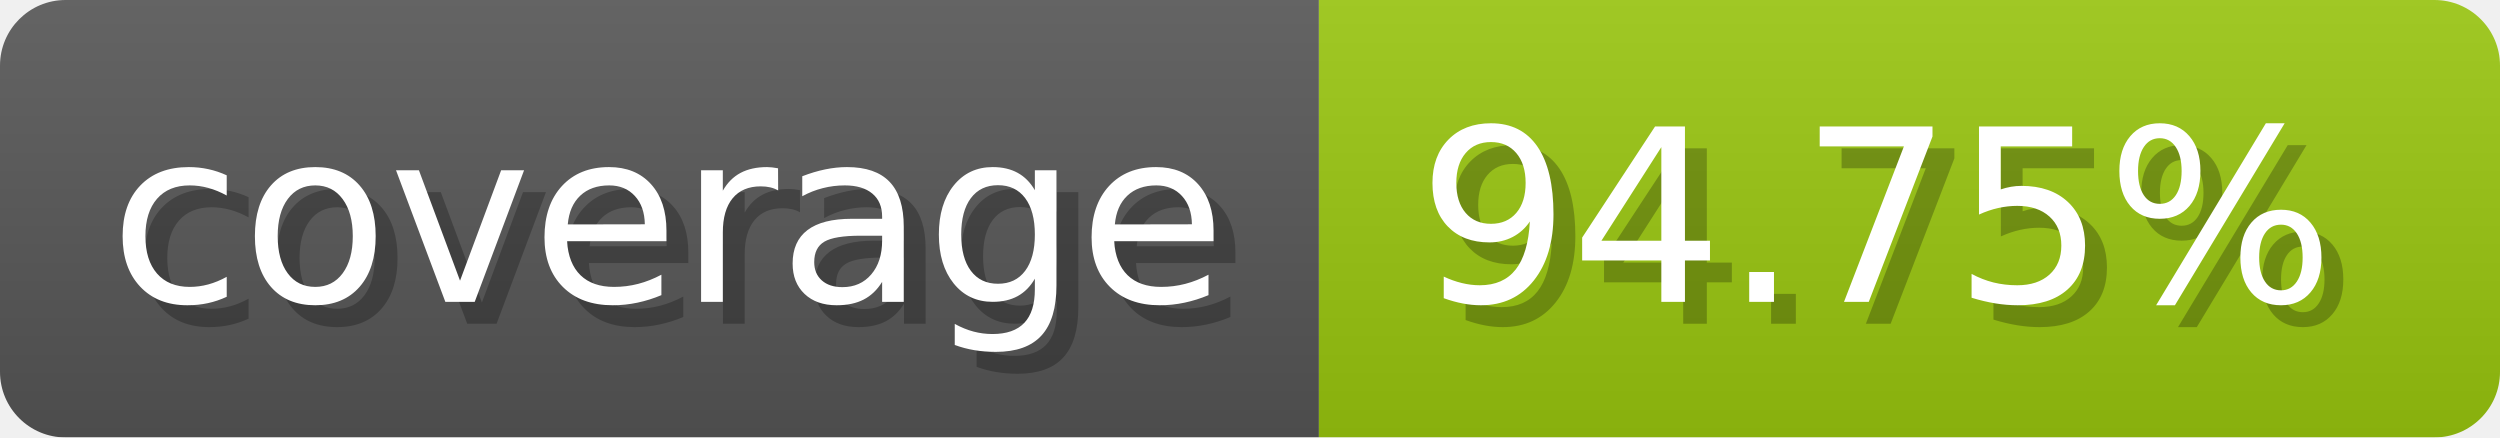
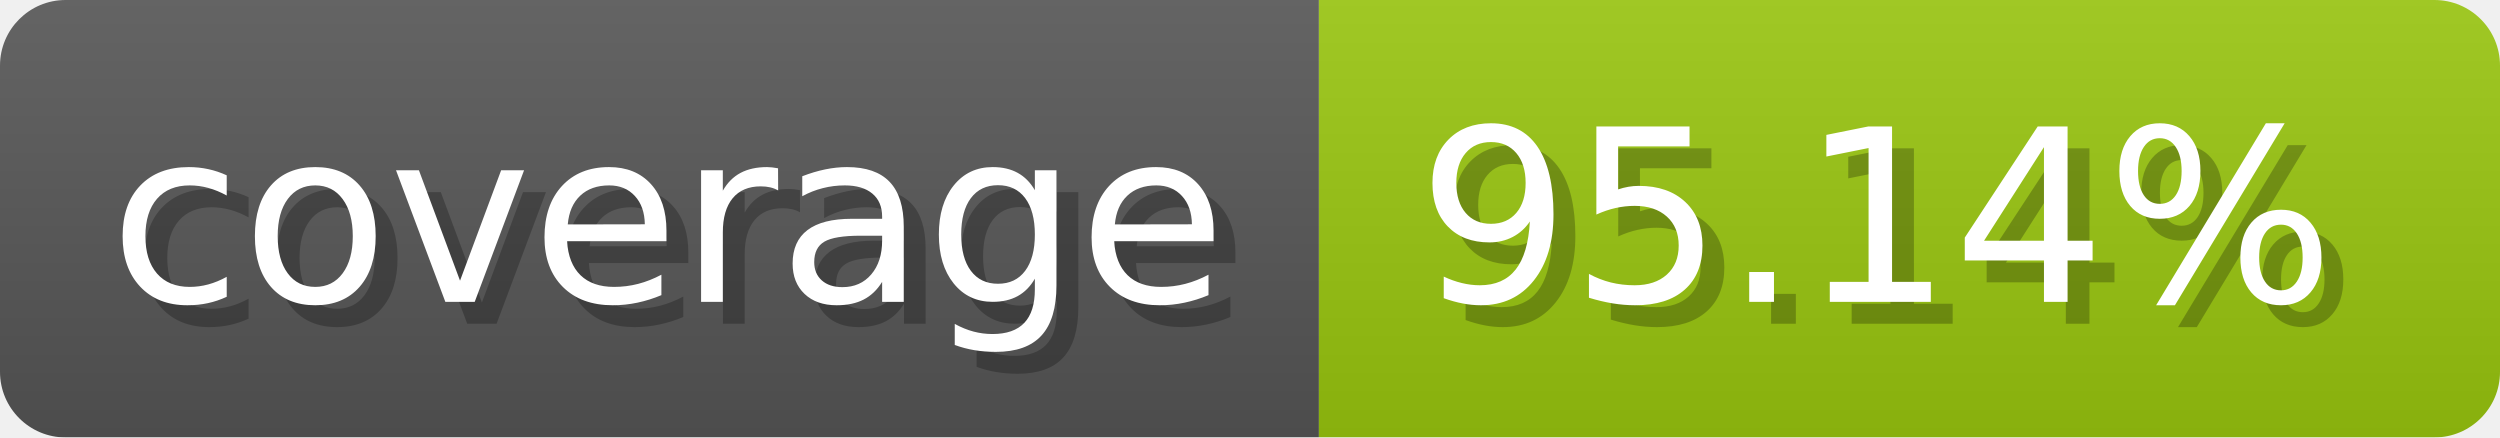
- <svg xmlns="http://www.w3.org/2000/svg" width="114.3" height="20" viewBox="0 0 1143 200" role="img" aria-label="coverage: 94.75%">
-   <linearGradient id="fCWbP" x2="0" y2="100%">
+ <svg xmlns="http://www.w3.org/2000/svg" width="114.3" height="20" viewBox="0 0 1143 200" role="img" aria-label="coverage: 95.14%">
+   <linearGradient id="vYbMU" x2="0" y2="100%">
    <stop offset="0" stop-opacity=".1" stop-color="#EEE" />
    <stop offset="1" stop-opacity=".1" />
  </linearGradient>
-   <mask id="QeJNy">
+   <mask id="GxQFr">
    <rect width="1143" height="200" rx="30" fill="#FFF" />
  </mask>
-   <g mask="url(#QeJNy)">
+   <g mask="url(#GxQFr)">
    <rect width="603" height="200" fill="#555" />
    <rect width="540" height="200" fill="#97c40f" x="603" />
-     <rect width="1143" height="200" fill="url(#fCWbP)" />
+     <rect width="1143" height="200" fill="url(#vYbMU)" />
  </g>
  <g aria-hidden="true" fill="#fff" text-anchor="start" font-family="Verdana,DejaVu Sans,sans-serif" font-size="110">
    <text x="60" y="148" textLength="503" fill="#000" opacity="0.25">coverage</text>
    <text x="50" y="138" textLength="503">coverage</text>
-     <text x="658" y="148" textLength="440" fill="#000" opacity="0.25">94.75%</text>
-     <text x="648" y="138" textLength="440">94.75%</text>
+     <text x="658" y="148" textLength="440" fill="#000" opacity="0.25">95.14%</text>
+     <text x="648" y="138" textLength="440">95.14%</text>
  </g>
</svg>
